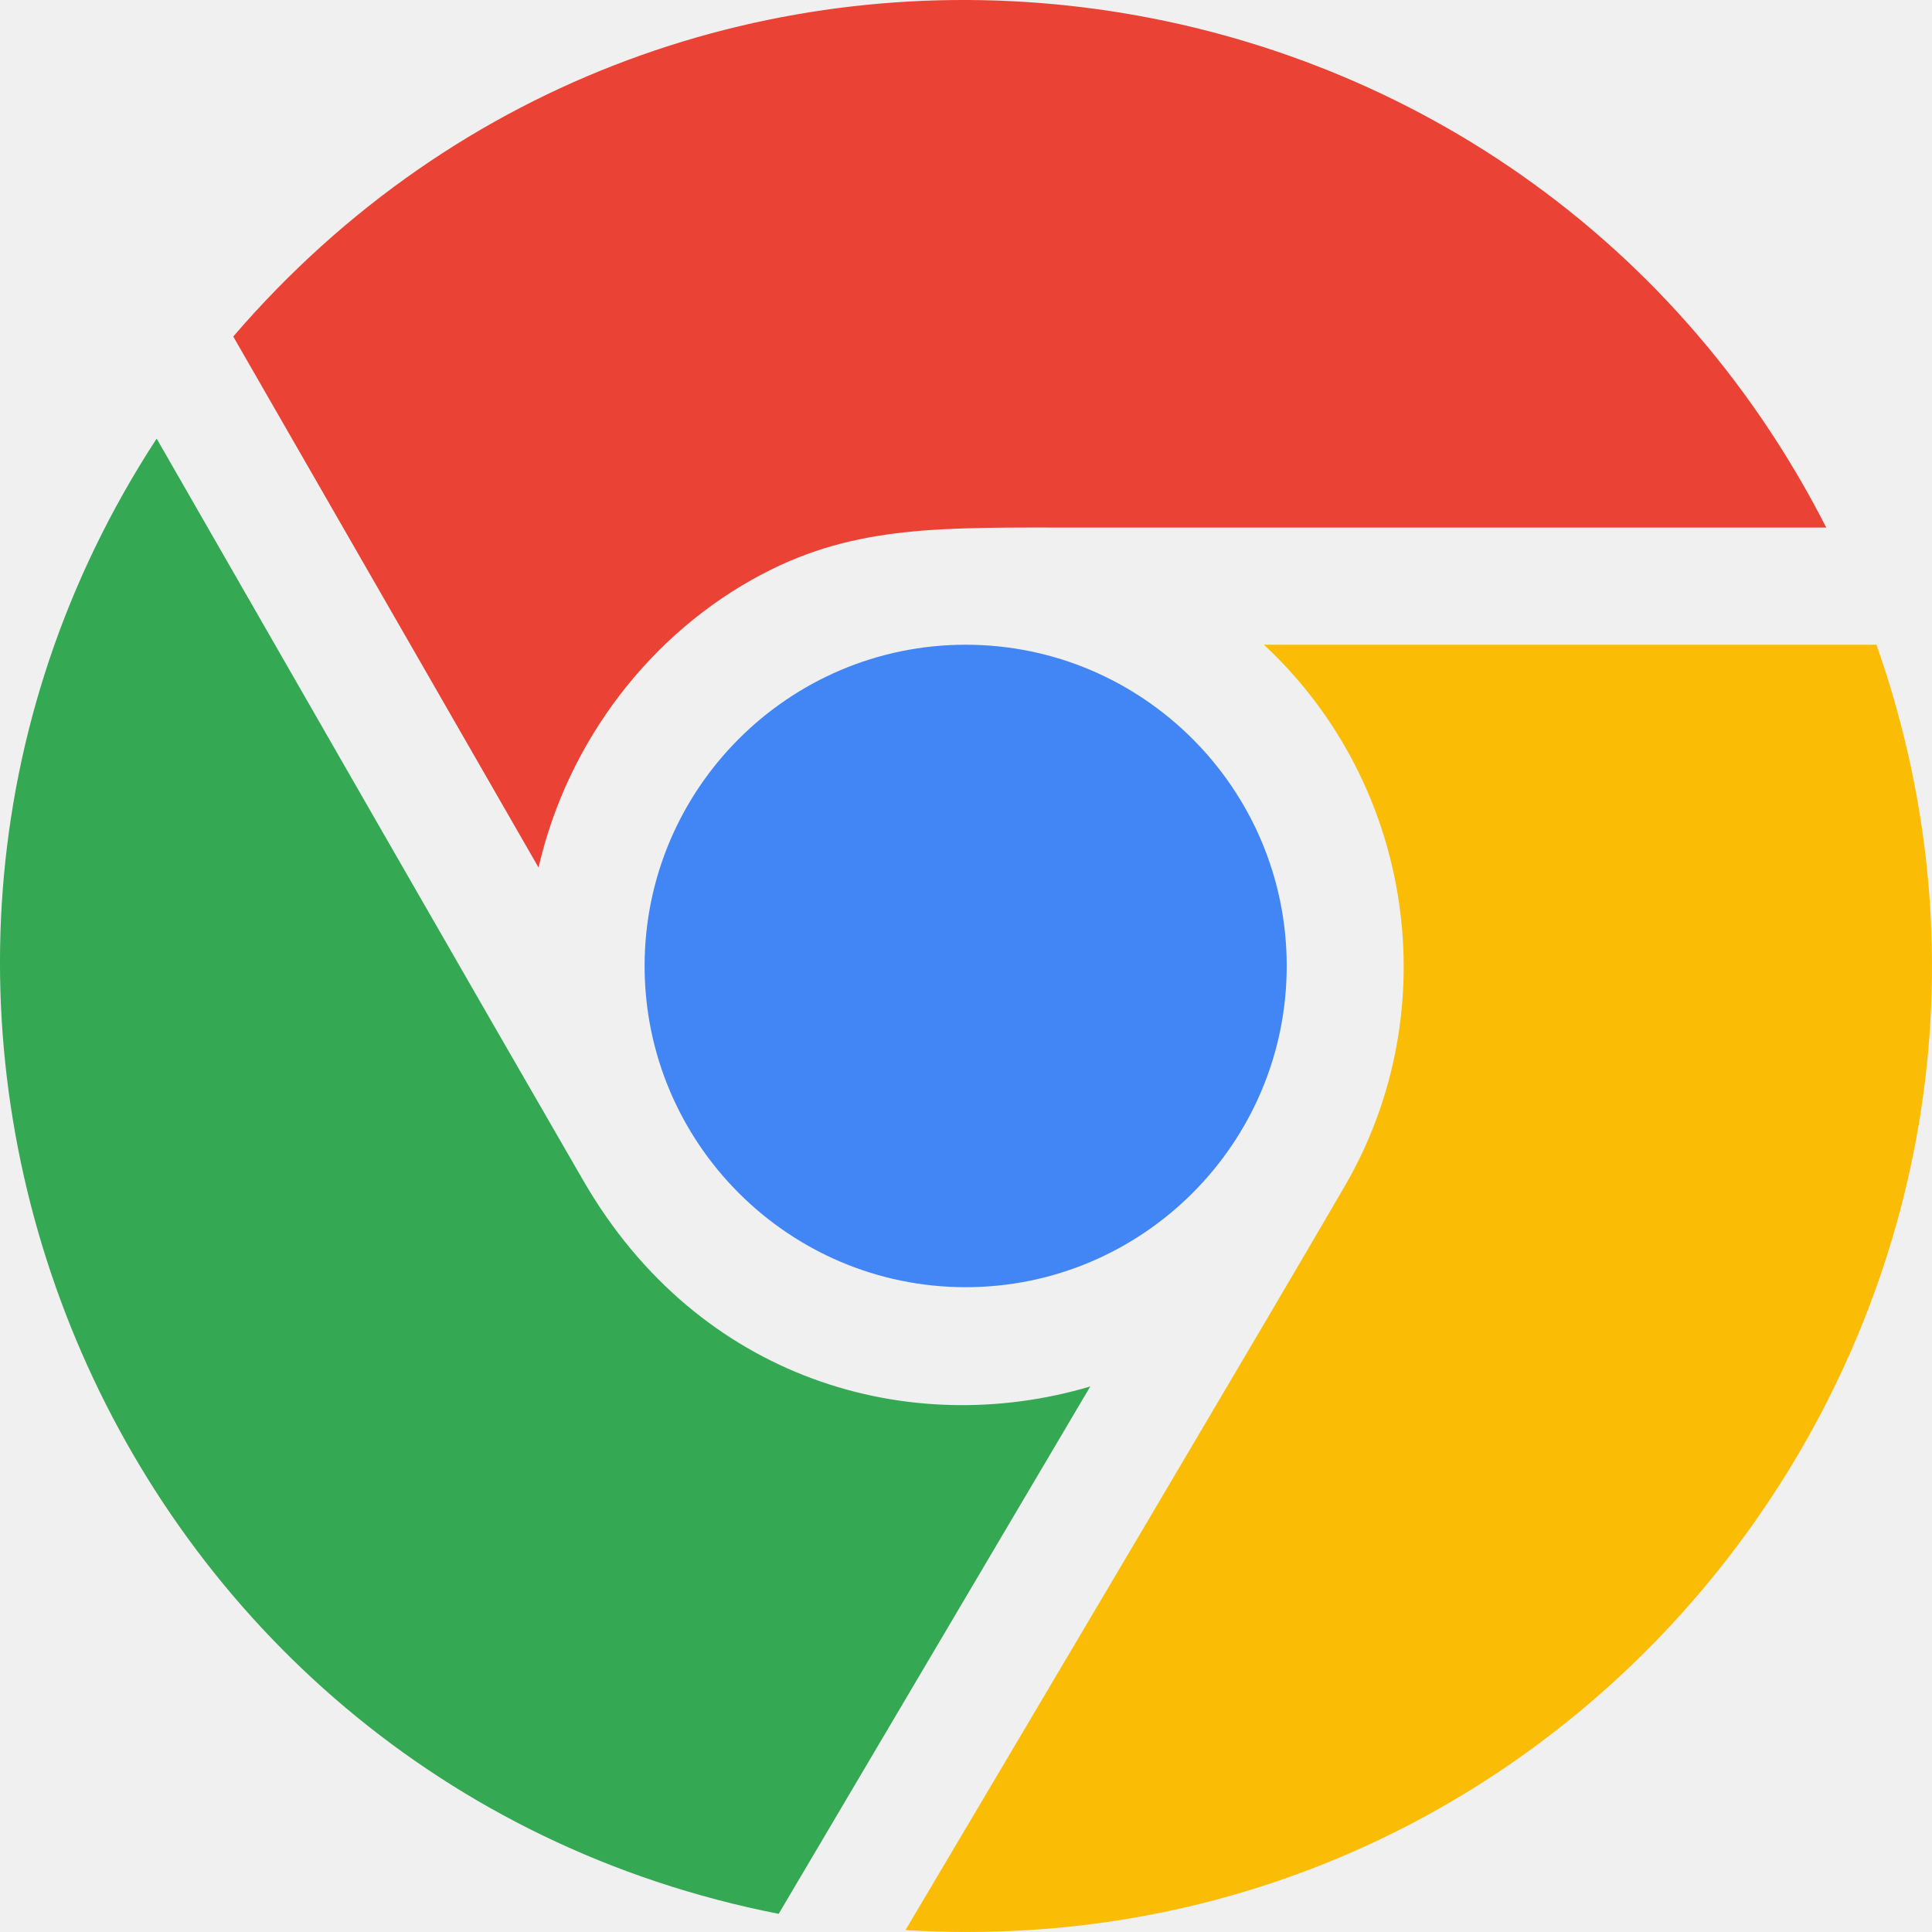
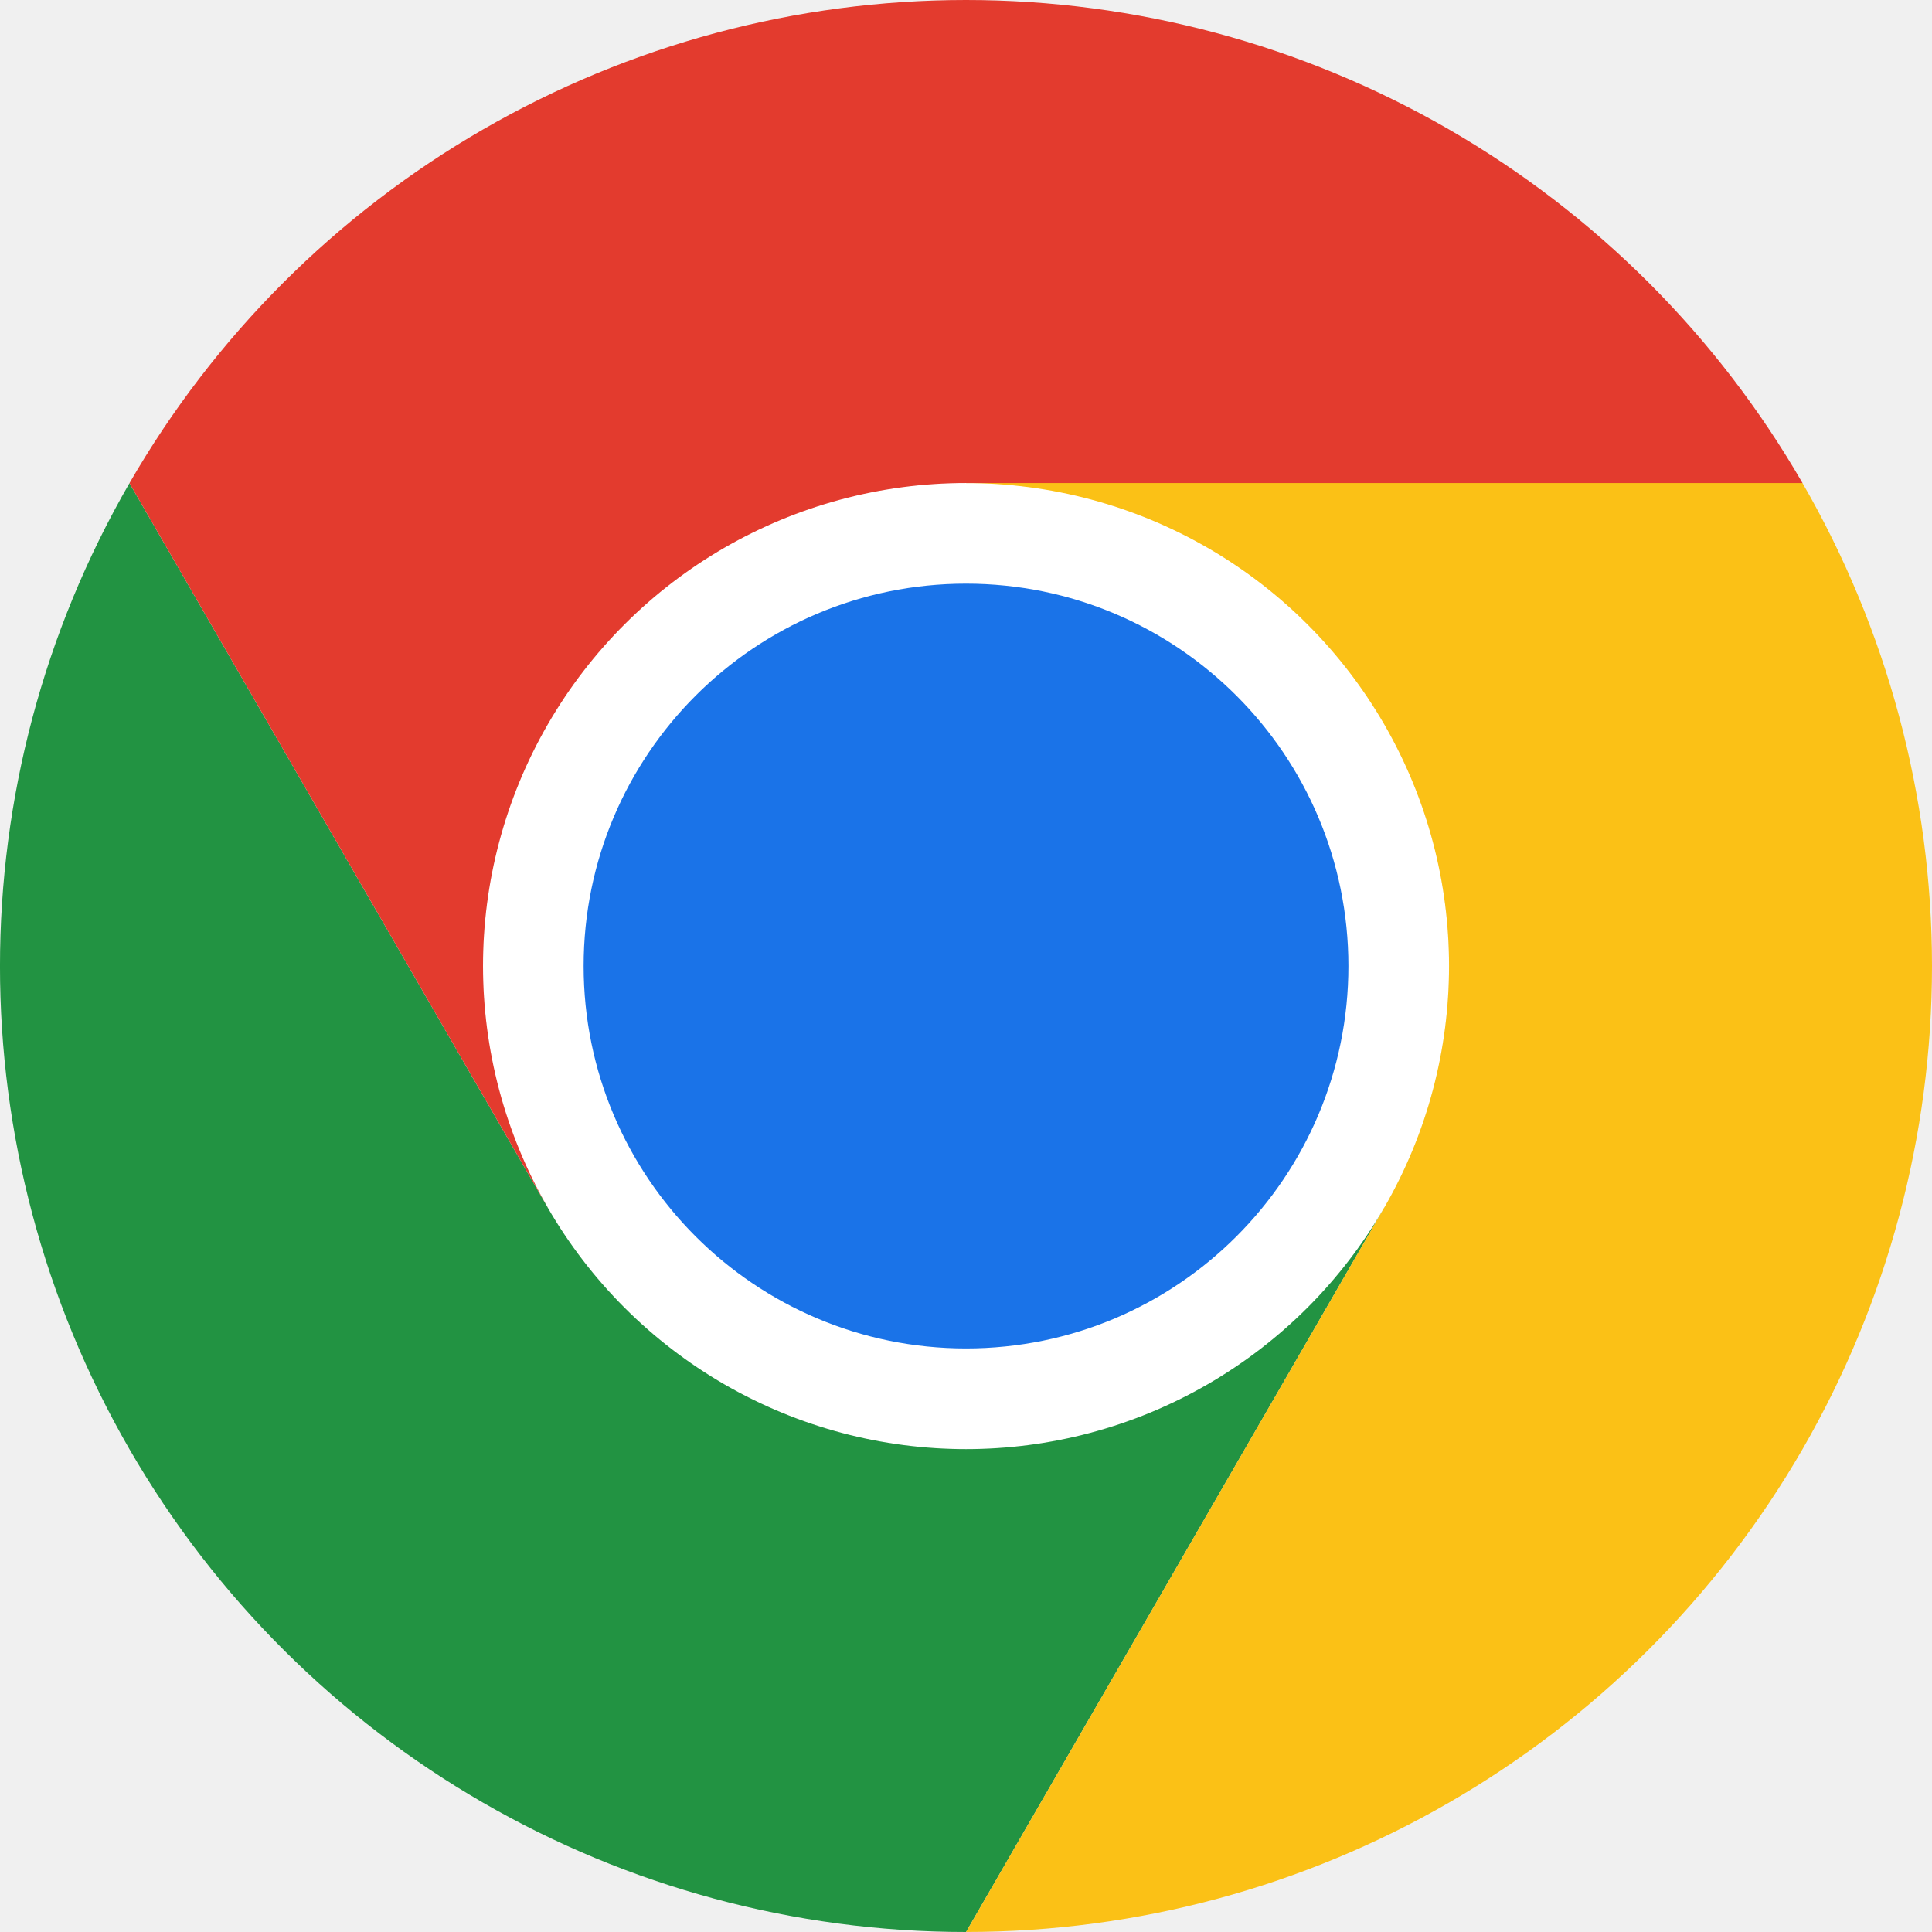
- <svg xmlns="http://www.w3.org/2000/svg" width="800px" height="800px" viewBox="0 0 48 48" version="1.1">
-   <defs>
- 
- </defs>
-   <g id="Icons" stroke="none" stroke-width="1" fill="none" fill-rule="evenodd">
-     <g id="Color-" transform="translate(-400, -1043)">
-       <g id="chrome" transform="translate(400, 1043)">
-         <path d="M5.795,8.361 C16.952,-4.624 37.639,-2.06 45.373,13.107 C39.929,13.109 31.404,13.106 26.787,13.107 C23.438,13.108 21.276,13.032 18.935,14.265 C16.182,15.714 14.105,18.4 13.38,21.554 L5.795,8.361 L5.795,8.361 Z" id="chrome-icon-path" fill="#EA4335">
- 
- </path>
-         <path d="M16.015,23.999 C16.015,28.4 19.594,31.98 23.992,31.98 C28.39,31.98 31.968,28.4 31.968,23.999 C31.968,19.599 28.39,16.018 23.992,16.018 C19.594,16.018 16.015,19.599 16.015,23.999 L16.015,23.999 Z" id="chrome-icon-path" fill="#4285F4">
- 
- </path>
-         <path d="M27.088,34.446 C22.611,35.776 17.371,34.301 14.501,29.347 C12.311,25.566 6.523,15.482 3.892,10.897 C-5.322,25.019 2.619,44.264 19.346,47.549 L27.088,34.446 L27.088,34.446 Z" id="chrome-icon-path" fill="#34A853">
- 
- </path>
-         <path d="M31.401,16.018 C35.13,19.486 35.943,25.102 33.417,29.457 C31.514,32.737 25.44,42.988 22.497,47.952 C39.731,49.015 52.294,32.124 46.62,16.018 L31.401,16.018 L31.401,16.018 Z" id="chrome-icon-path" fill="#FBBC05">
- 
- </path>
-       </g>
-     </g>
-   </g>
+ <svg xmlns="http://www.w3.org/2000/svg" preserveAspectRatio="xMidYMid" viewBox="0 0 190.5 190.5">
+   <path fill="#fff" d="M95.252 142.873c26.304 0 47.627-21.324 47.627-47.628s-21.323-47.628-47.627-47.628-47.627 21.324-47.627 47.628 21.323 47.628 47.627 47.628z" />
+   <path fill="#229342" d="m54.005 119.07-41.24-71.43a95.227 95.227 0 0 0-.003 95.25 95.234 95.234 0 0 0 82.496 47.61l41.24-71.43v-.011a47.613 47.613 0 0 1-17.428 17.443 47.62 47.62 0 0 1-47.632.007 47.62 47.62 0 0 1-17.433-17.437z" />
+   <path fill="#fbc116" d="m136.495 119.067-41.239 71.43a95.229 95.229 0 0 0 82.489-47.622A95.24 95.24 0 0 0 190.5 95.248a95.237 95.237 0 0 0-12.772-47.623H95.249l-.01.007a47.62 47.62 0 0 1 23.819 6.372 47.618 47.618 0 0 1 17.439 17.431 47.62 47.62 0 0 1-.001 47.633z" />
+   <path fill="#1a73e8" d="M95.252 132.961c20.824 0 37.705-16.881 37.705-37.706S116.076 57.55 95.252 57.55 57.547 74.431 57.547 95.255s16.881 37.706 37.705 37.706z" />
+   <path fill="#e33b2e" d="M95.252 47.628h82.479A95.237 95.237 0 0 0 142.87 12.76 95.23 95.23 0 0 0 95.245 0a95.222 95.222 0 0 0-47.623 12.767 95.23 95.23 0 0 0-34.856 34.872l41.24 71.43.011.006a47.62 47.62 0 0 1-.015-47.633 47.61 47.61 0 0 1 41.252-23.815z" />
</svg>
